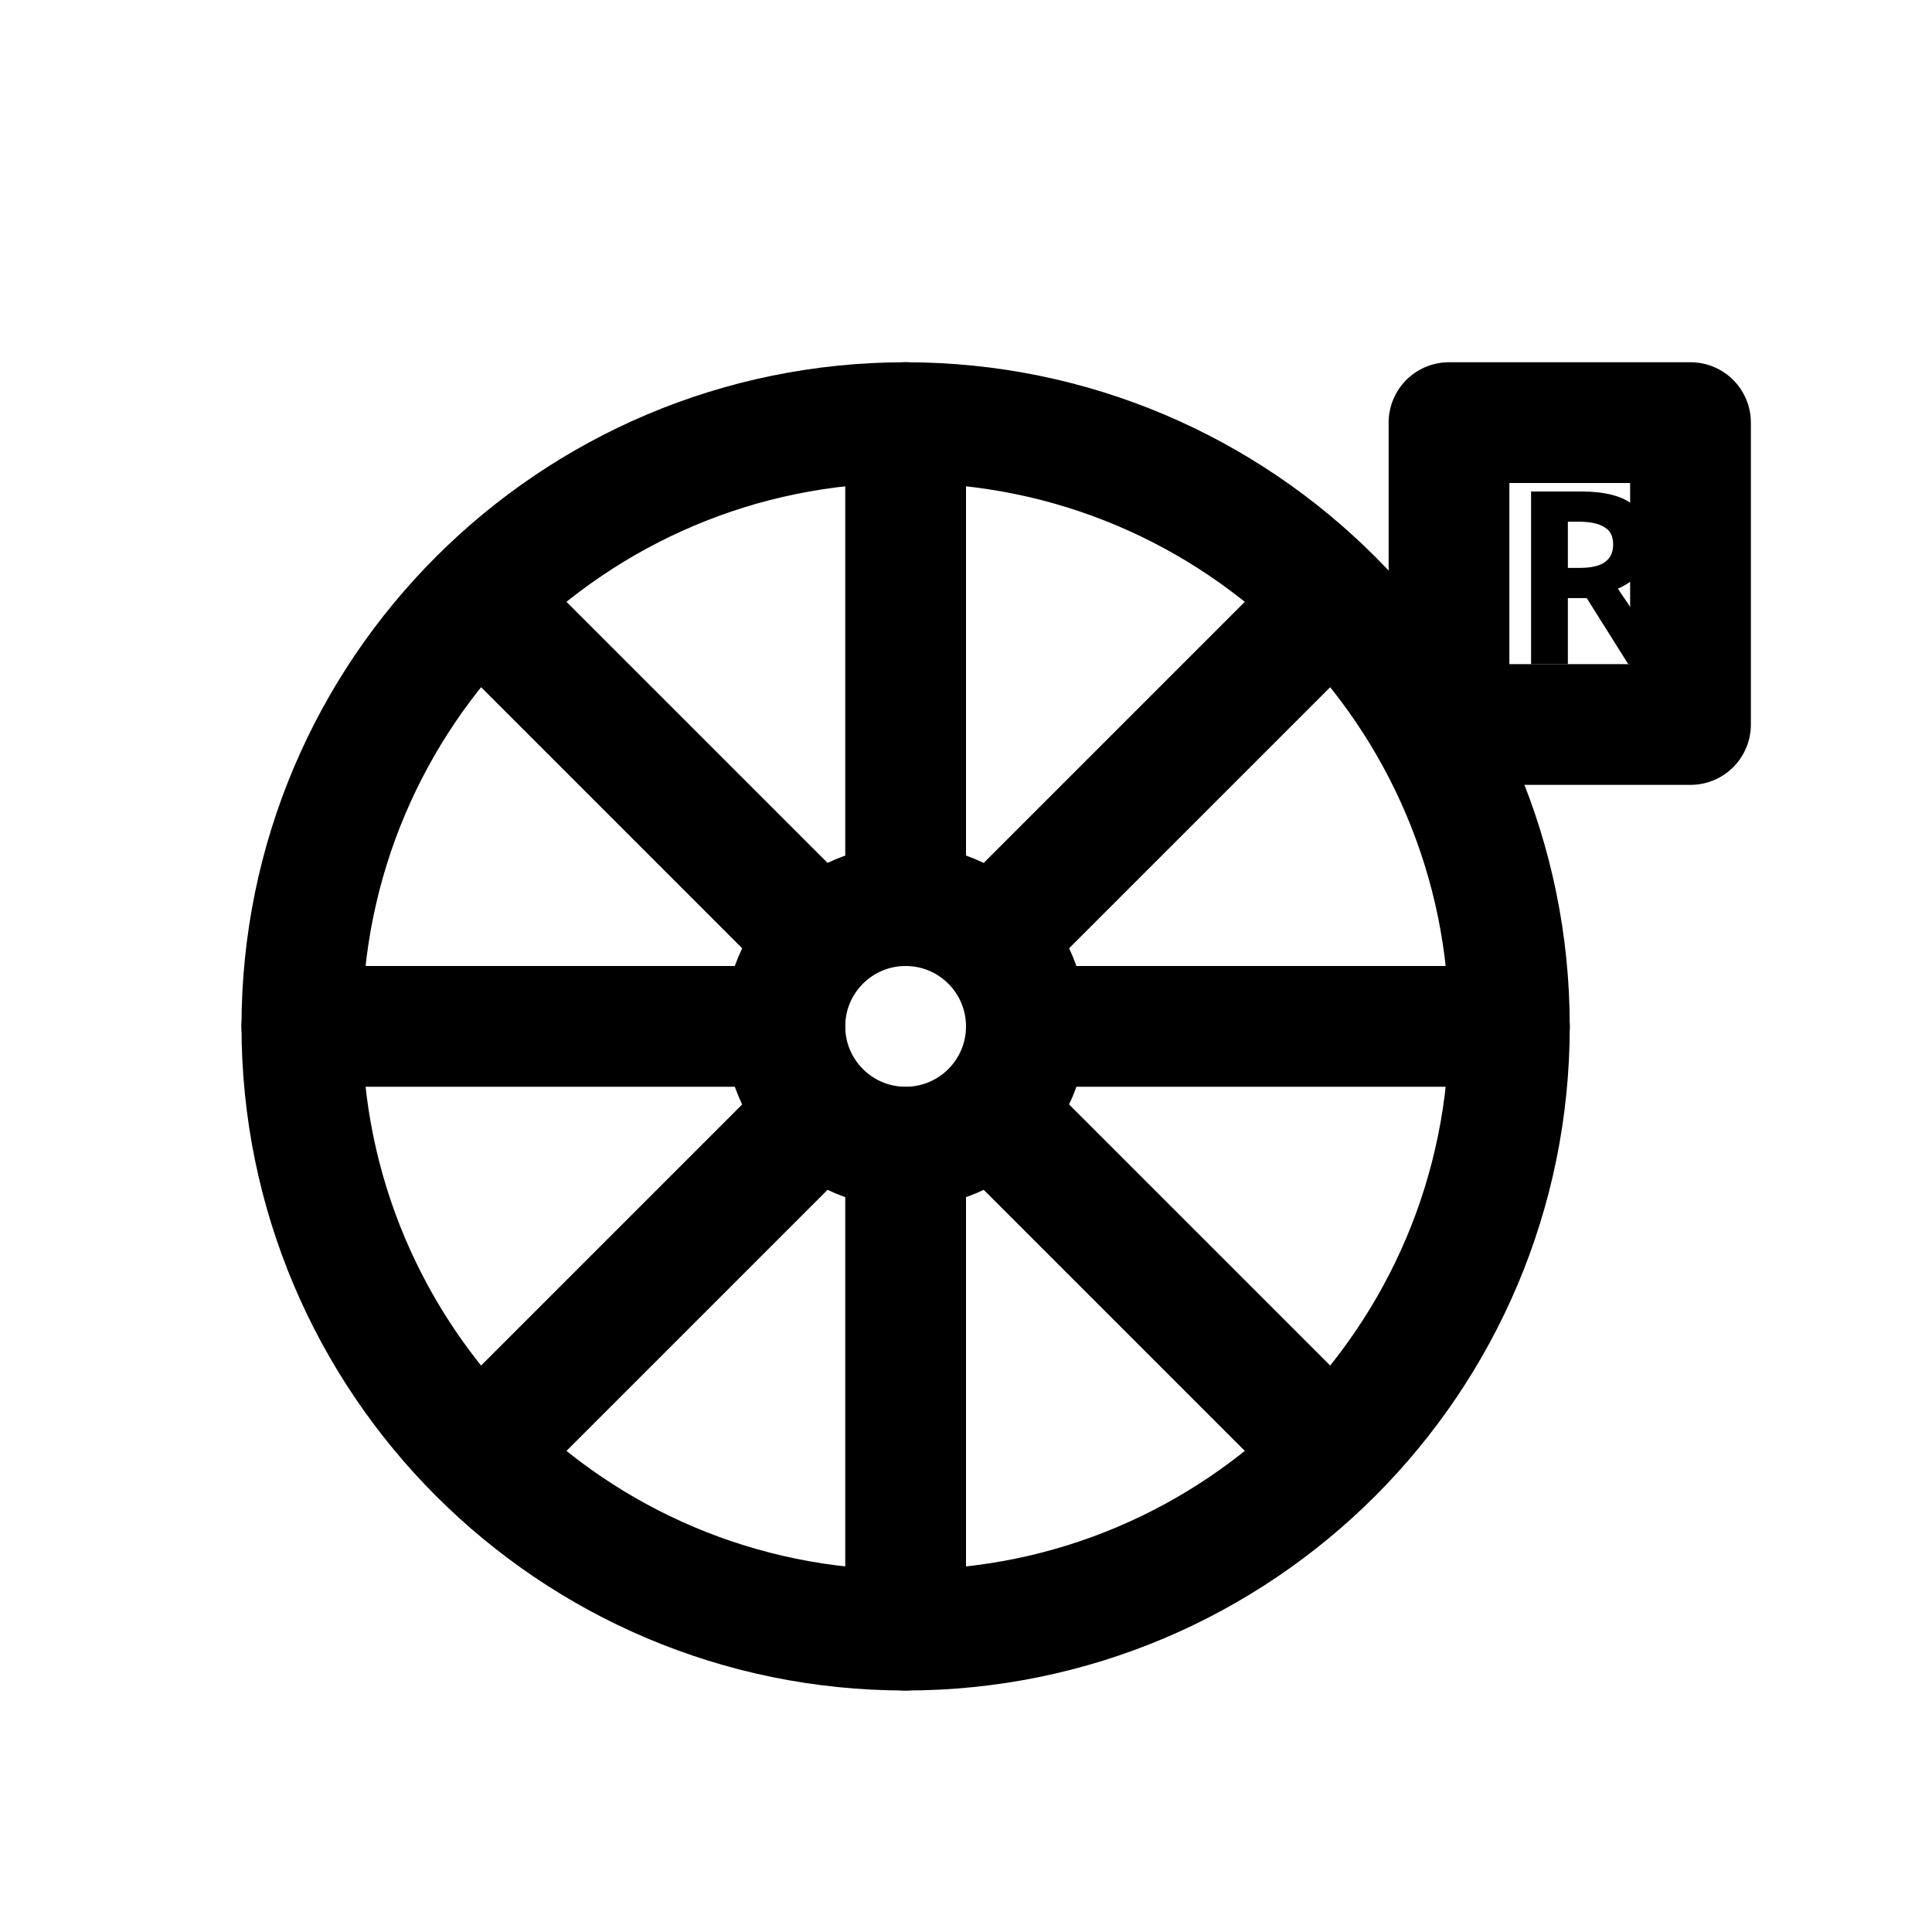
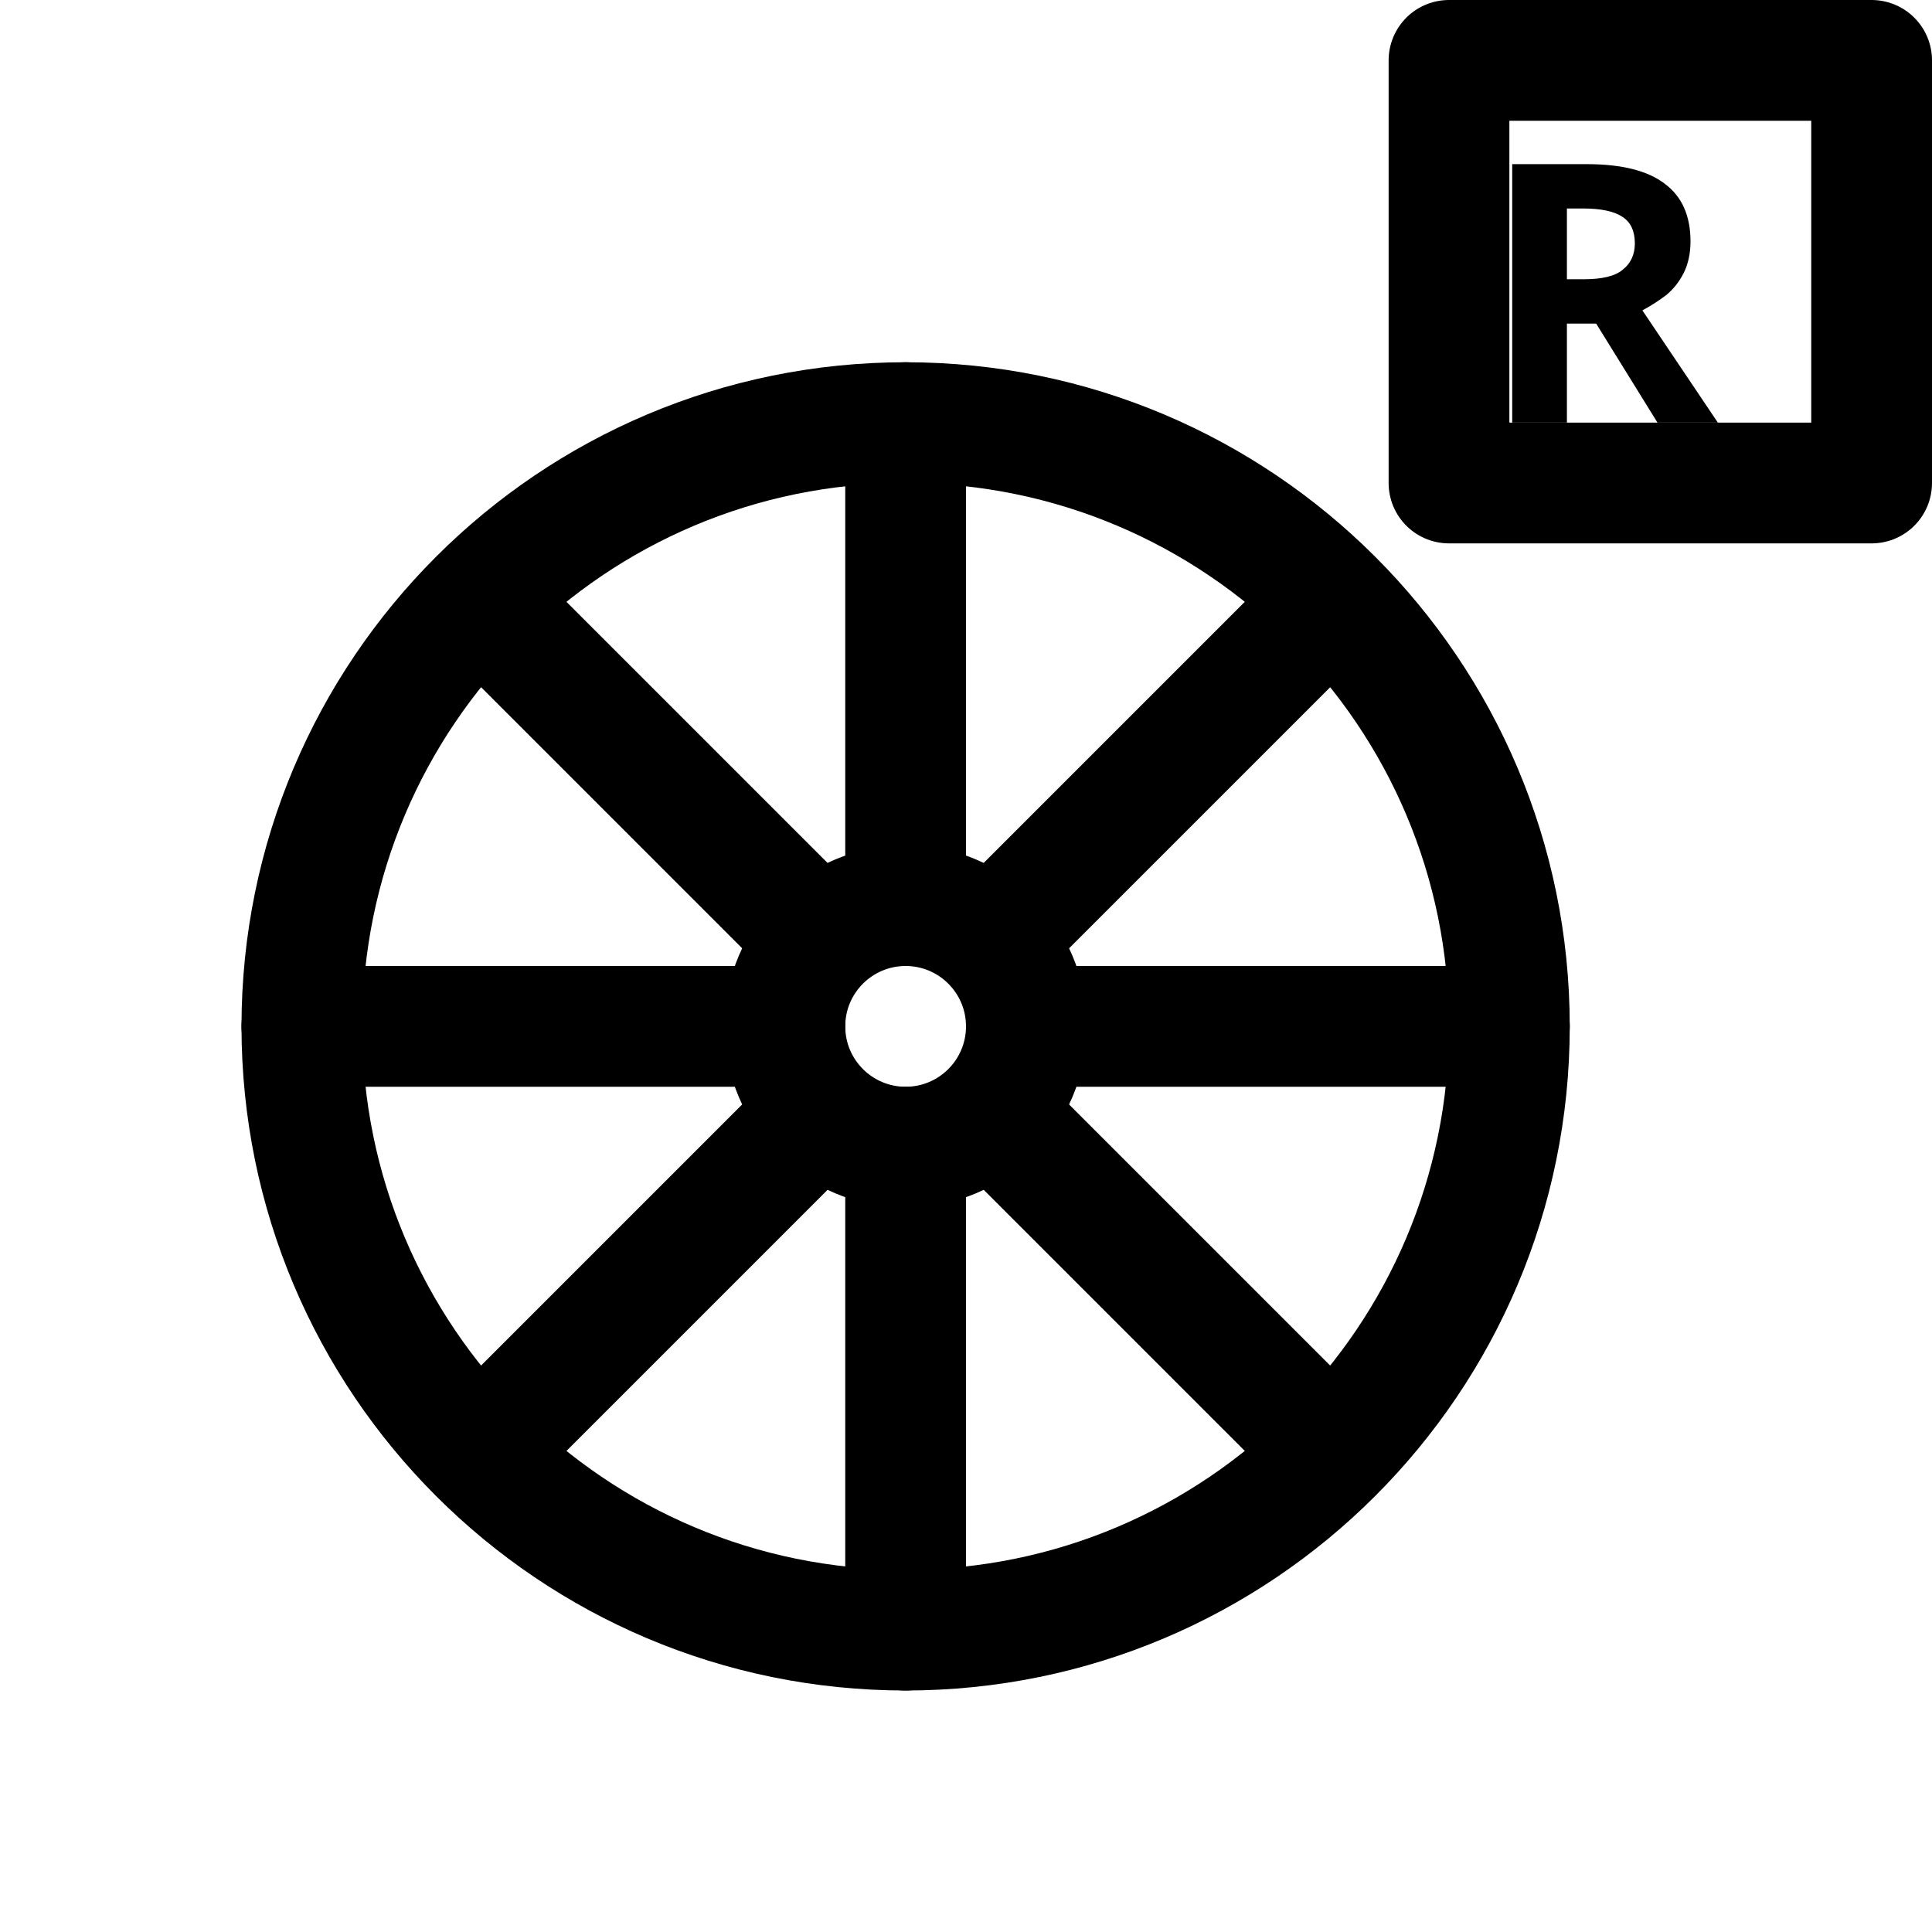
<svg xmlns="http://www.w3.org/2000/svg" width="32" height="32" viewBox="0 0 32 32" fill="none">
  <g stroke="currentColor" stroke-width="2" stroke-linecap="round" stroke-linejoin="round">
    <circle cx="15" cy="17" r="10" />
    <circle cx="15" cy="17" r="2" />
    <path d="M15 7v8M25 17h-8M15 27v-8M5 17h8M8 10l5 5m9 9-5-5m5-9-5 5m-9 9 5-5" />
-     <path d="M24 7h4v5h-4z" />
+     <path d="M24 1h7v7h-7z" />
  </g>
-   <text x="25" y="11" fill="currentColor" font-size="4" font-family="sans-serif" font-weight="700">R</text>
+   <text x="24.5" y="7" fill="currentColor" font-size="6" font-family="sans-serif" font-weight="700">R</text>
</svg>
